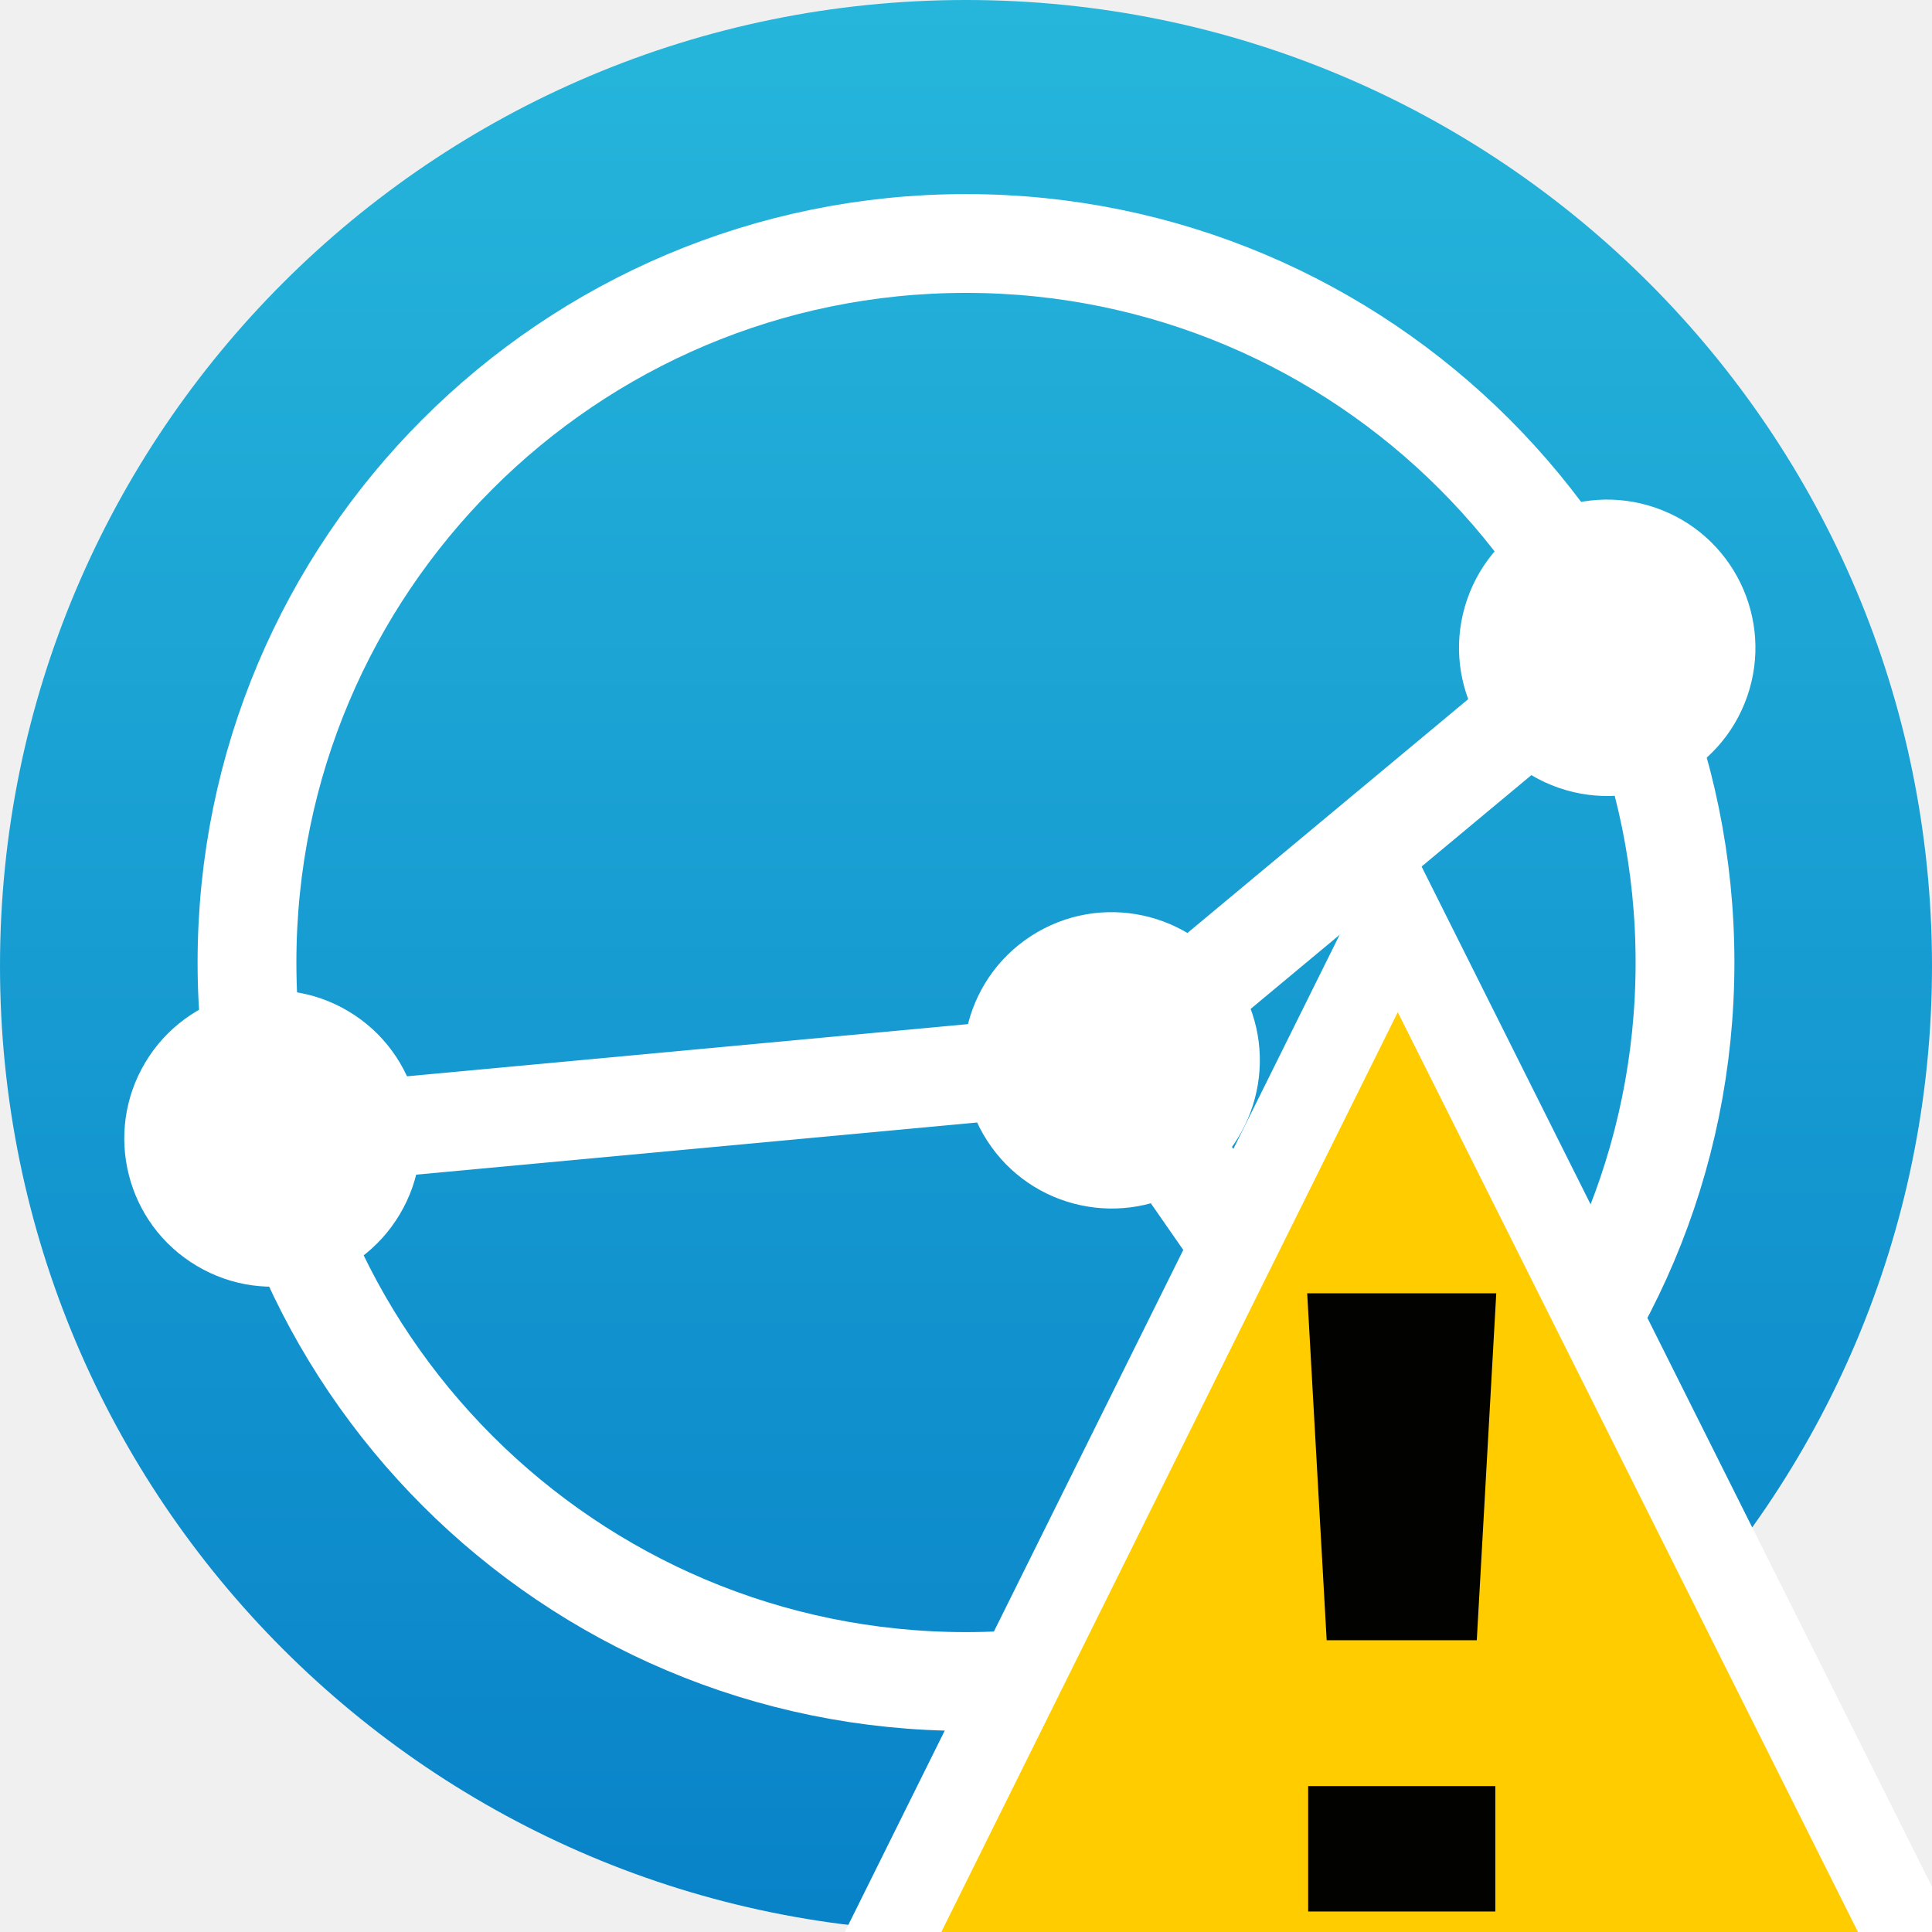
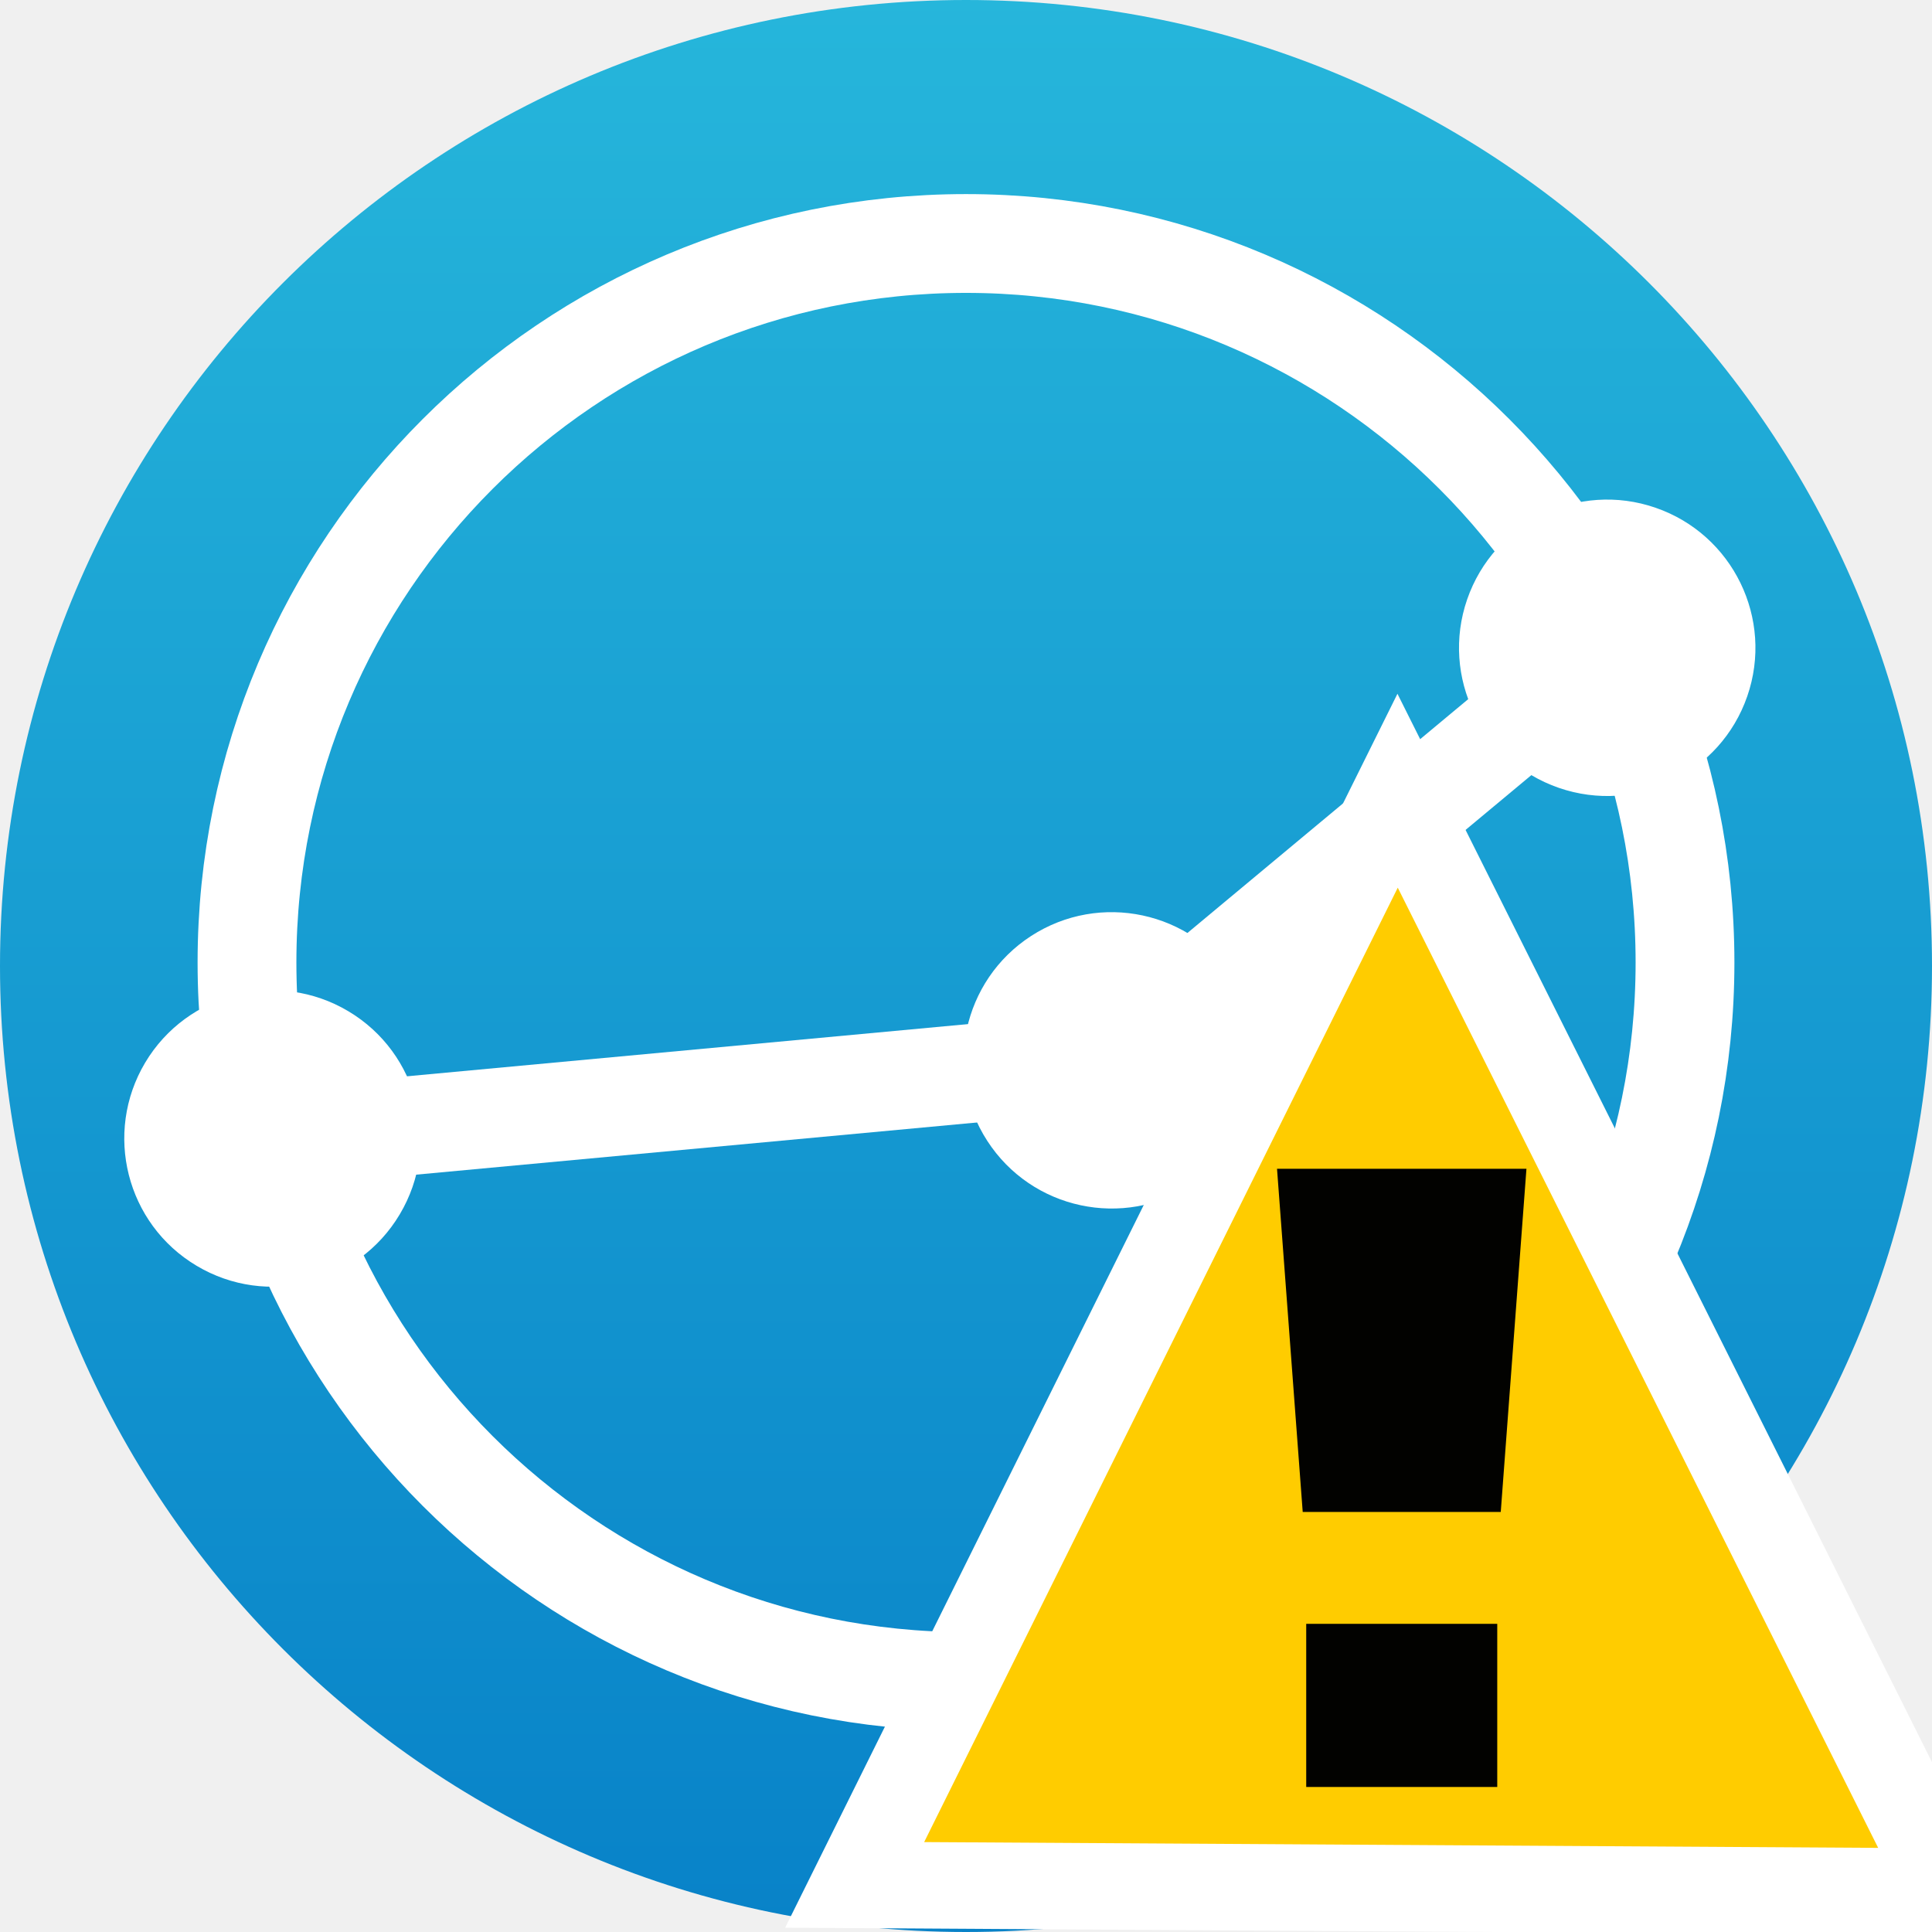
<svg xmlns="http://www.w3.org/2000/svg" id="svg3004" version="1.1" width="128" height="128" xml:space="preserve">
  <defs id="defs3008">
    <clipPath clipPathUnits="userSpaceOnUse" id="clipPath3018">
      <path d="M 58.666,117.332 C 26.266,117.332 0,91.066 0,58.666 l 0,0 C 0,26.266 26.266,0 58.666,0 l 0,0 c 32.399,0 58.666,26.266 58.666,58.666 l 0,0 c 0,32.4 -26.267,58.666 -58.666,58.666 z" id="path3020" />
    </clipPath>
    <linearGradient x1="0" y1="0" x2="1" y2="0" gradientUnits="userSpaceOnUse" gradientTransform="matrix(-5.1e-6,117.3315,117.3315,5.1e-6,58.66602,0)" spreadMethod="pad" id="linearGradient3026">
      <stop style="stop-opacity:1;stop-color:#0882c8" offset="0" id="stop3028" />
      <stop style="stop-opacity:1;stop-color:#26b6db" offset="1" id="stop3030" />
    </linearGradient>
    <clipPath clipPathUnits="userSpaceOnUse" id="clipPath3038">
      <path d="m 0,117.332 429.019,0 L 429.019,0 0,0 0,117.332 z" id="path3040" />
    </clipPath>
  </defs>
  <g id="g3012" transform="matrix(1.25,0,0,-1.25,0,146.665)">
    <g id="g3014" transform="matrix(0.8727372,0,0,0.8727372,0,14.932)">
      <g id="g3016" clip-path="url(#clipPath3018)">
        <g id="g3022">
          <g id="g3024">
            <path d="M 58.666,117.332 C 26.266,117.332 0,91.066 0,58.666 l 0,0 C 0,26.266 26.266,0 58.666,0 l 0,0 c 32.399,0 58.666,26.266 58.666,58.666 l 0,0 c 0,32.4 -26.267,58.666 -58.666,58.666 z" style="fill:url(#linearGradient3026);stroke:none" id="path3032" />
          </g>
        </g>
      </g>
    </g>
    <g id="g3042" transform="matrix(0.8727372,0,0,0.8727372,89.30894,66.31781)">
      <path d="m 0,0 c 0,24.117 -19.551,43.666 -43.666,43.666 -24.117,0 -43.666,-19.549 -43.666,-43.666 0,-24.115 19.549,-43.666 43.666,-43.666 C -19.551,-43.666 0,-24.115 0,0 z" style="fill:none;stroke:#ffffff;stroke-width:6;stroke-linecap:butt;stroke-linejoin:miter;stroke-miterlimit:10;stroke-opacity:1;stroke-dasharray:none" id="path3044" />
    </g>
    <g id="g3046" transform="matrix(0.8727372,0,0,0.8727372,82.61854,75.57528)">
      <path d="M 0,0 C 4.695,-1.625 9.82,0.865 11.447,5.562 13.072,10.256 10.578,15.385 5.883,17.008 1.187,18.635 -3.939,16.143 -5.564,11.445 -7.187,6.748 -4.697,1.623 0,0" style="fill:#ffffff;fill-opacity:1;fill-rule:nonzero;stroke:none" id="path3048" />
    </g>
    <g id="g3050" transform="matrix(0.8727372,0,0,0.8727372,85.16518,82.98674)">
      <path d="M 0,0 -30.071,-25.042" style="fill:none;stroke:#ffffff;stroke-width:6;stroke-linecap:butt;stroke-linejoin:miter;stroke-miterlimit:10;stroke-opacity:1;stroke-dasharray:none" id="path3052" />
    </g>
    <g id="g3054" transform="matrix(0.8727372,0,0,0.8727372,67.71044,37.93168)">
      <path d="m 0,0 c -0.445,-4.949 3.213,-9.32 8.158,-9.766 4.951,-0.443 9.326,3.213 9.768,8.162 0.443,4.948 -3.211,9.321 -8.16,9.766 C 4.814,8.604 0.441,4.951 0,0" style="fill:#ffffff;fill-opacity:1;fill-rule:nonzero;stroke:none" id="path3056" />
    </g>
    <g id="g3058" transform="matrix(0.8727372,0,0,0.8727372,75.51734,37.24815)">
      <path d="M 0,0 -19.017,27.366" style="fill:none;stroke:#ffffff;stroke-width:6;stroke-linecap:butt;stroke-linejoin:miter;stroke-miterlimit:10;stroke-opacity:1;stroke-dasharray:none" id="path3060" />
    </g>
    <g id="g3062" transform="matrix(0.8727372,0,0,0.8727372,52.32845,56.86257)">
      <path d="M 0,0 C 2.697,-4.17 8.27,-5.363 12.443,-2.664 16.615,0.033 17.809,5.609 15.107,9.779 12.408,13.953 6.834,15.146 2.662,12.445 -1.508,9.744 -2.703,4.172 0,0" style="fill:#ffffff;fill-opacity:1;fill-rule:nonzero;stroke:none" id="path3064" />
    </g>
    <g id="g3066" transform="matrix(0.8727372,0,0,0.8727372,18.46215,63.73538)">
      <path d="m 0,0 c -4.266,2.541 -9.789,1.146 -12.338,-3.123 -2.541,-4.268 -1.148,-9.793 3.123,-12.336 4.268,-2.549 9.795,-1.148 12.338,3.123 C 5.668,-8.066 4.271,-2.543 0,0" style="fill:#ffffff;fill-opacity:1;fill-rule:nonzero;stroke:none" id="path3068" />
    </g>
    <g id="g3070" transform="matrix(0.8727372,0,0,0.8727372,14.46152,56.99558)">
      <path d="M 0,0 50.942,4.739" style="fill:none;stroke:#ffffff;stroke-width:6;stroke-linecap:butt;stroke-linejoin:miter;stroke-miterlimit:10;stroke-opacity:1;stroke-dasharray:none" id="path3072" />
    </g>
  </g>
  <g id="layer1">
-     <path style="fill:#ffcc00;fill-opacity:1;fill-rule:evenodd;stroke:#ffffff;stroke-width:5.729;stroke-linecap:butt;stroke-linejoin:miter;stroke-miterlimit:4;stroke-dasharray:none;stroke-opacity:1" d="m 92.595,60.637 -35.972,72.492 72.461,0.44 z" id="path4163" />
-     <g style="font-style:normal;font-weight:normal;font-size:60.022px;line-height:125%;font-family:sans-serif;letter-spacing:0px;word-spacing:0px;fill:#000000;fill-opacity:1;stroke:none;stroke-width:1px;stroke-linecap:butt;stroke-linejoin:miter;stroke-opacity:1" id="text4173" transform="matrix(0.7161121,0,0,0.7161121,34.42231,41.6043)">
-       <path style="font-style:normal;font-variant:normal;font-weight:bold;font-stretch:normal;font-size:90px;font-family:Tahoma;-inkscape-font-specification:'Tahoma Bold';opacity:0.99;fill:#000000;fill-opacity:1" d="m 90.361,61.557 -1.802,32.097 -13.887,0 -1.802,-32.097 17.49,0 z" id="path4175" />
-       <path style="font-style:normal;font-variant:normal;font-weight:bold;font-stretch:normal;font-size:90px;font-family:Tahoma;-inkscape-font-specification:'Tahoma Bold';opacity:0.99;fill:#000000;fill-opacity:1" d="m 90.273,118.749 -17.314,0 0,-11.602 17.314,0 0,11.602 z" id="path4167" />
+     <path style="fill:#ffcc00;fill-opacity:1;fill-rule:evenodd;stroke:#ffffff;stroke-width:5.729;stroke-linecap:butt;stroke-linejoin:miter;stroke-miterlimit:4;stroke-dasharray:none;stroke-opacity:1" d="m 92.595,52.387 -35.972,72.492 72.461,0.44 z" id="path4163" />
+     <g style="font-style:normal;font-weight:normal;font-size:60.022px;line-height:125%;font-family:sans-serif;letter-spacing:0px;word-spacing:0px;fill:#000000;fill-opacity:1;stroke:none;stroke-width:1px;stroke-linecap:butt;stroke-linejoin:miter;stroke-opacity:1" id="text4173" transform="matrix(0.7161121,0,0,0.7161121,34.42231,33.3543)">
+       <path style="font-style:normal;font-variant:normal;font-weight:bold;font-stretch:normal;font-size:90px;font-family:Tahoma;-inkscape-font-specification:'Tahoma Bold';opacity:0.99;fill:#000000;fill-opacity:1" d="m 93.154,61.557 -2.377,31.748 -18.322,0 -2.377,-31.748 23.076,0 z" id="path4175" />
+       <path style="font-style:normal;font-variant:normal;font-weight:bold;font-stretch:normal;font-size:90px;font-family:Tahoma;-inkscape-font-specification:'Tahoma Bold';opacity:0.99;fill:#000000;fill-opacity:1" d="m 90.453,118.749 -17.674,0 0,-15.093 17.674,0 0,15.093 z" id="path4167" />
    </g>
  </g>
</svg>
